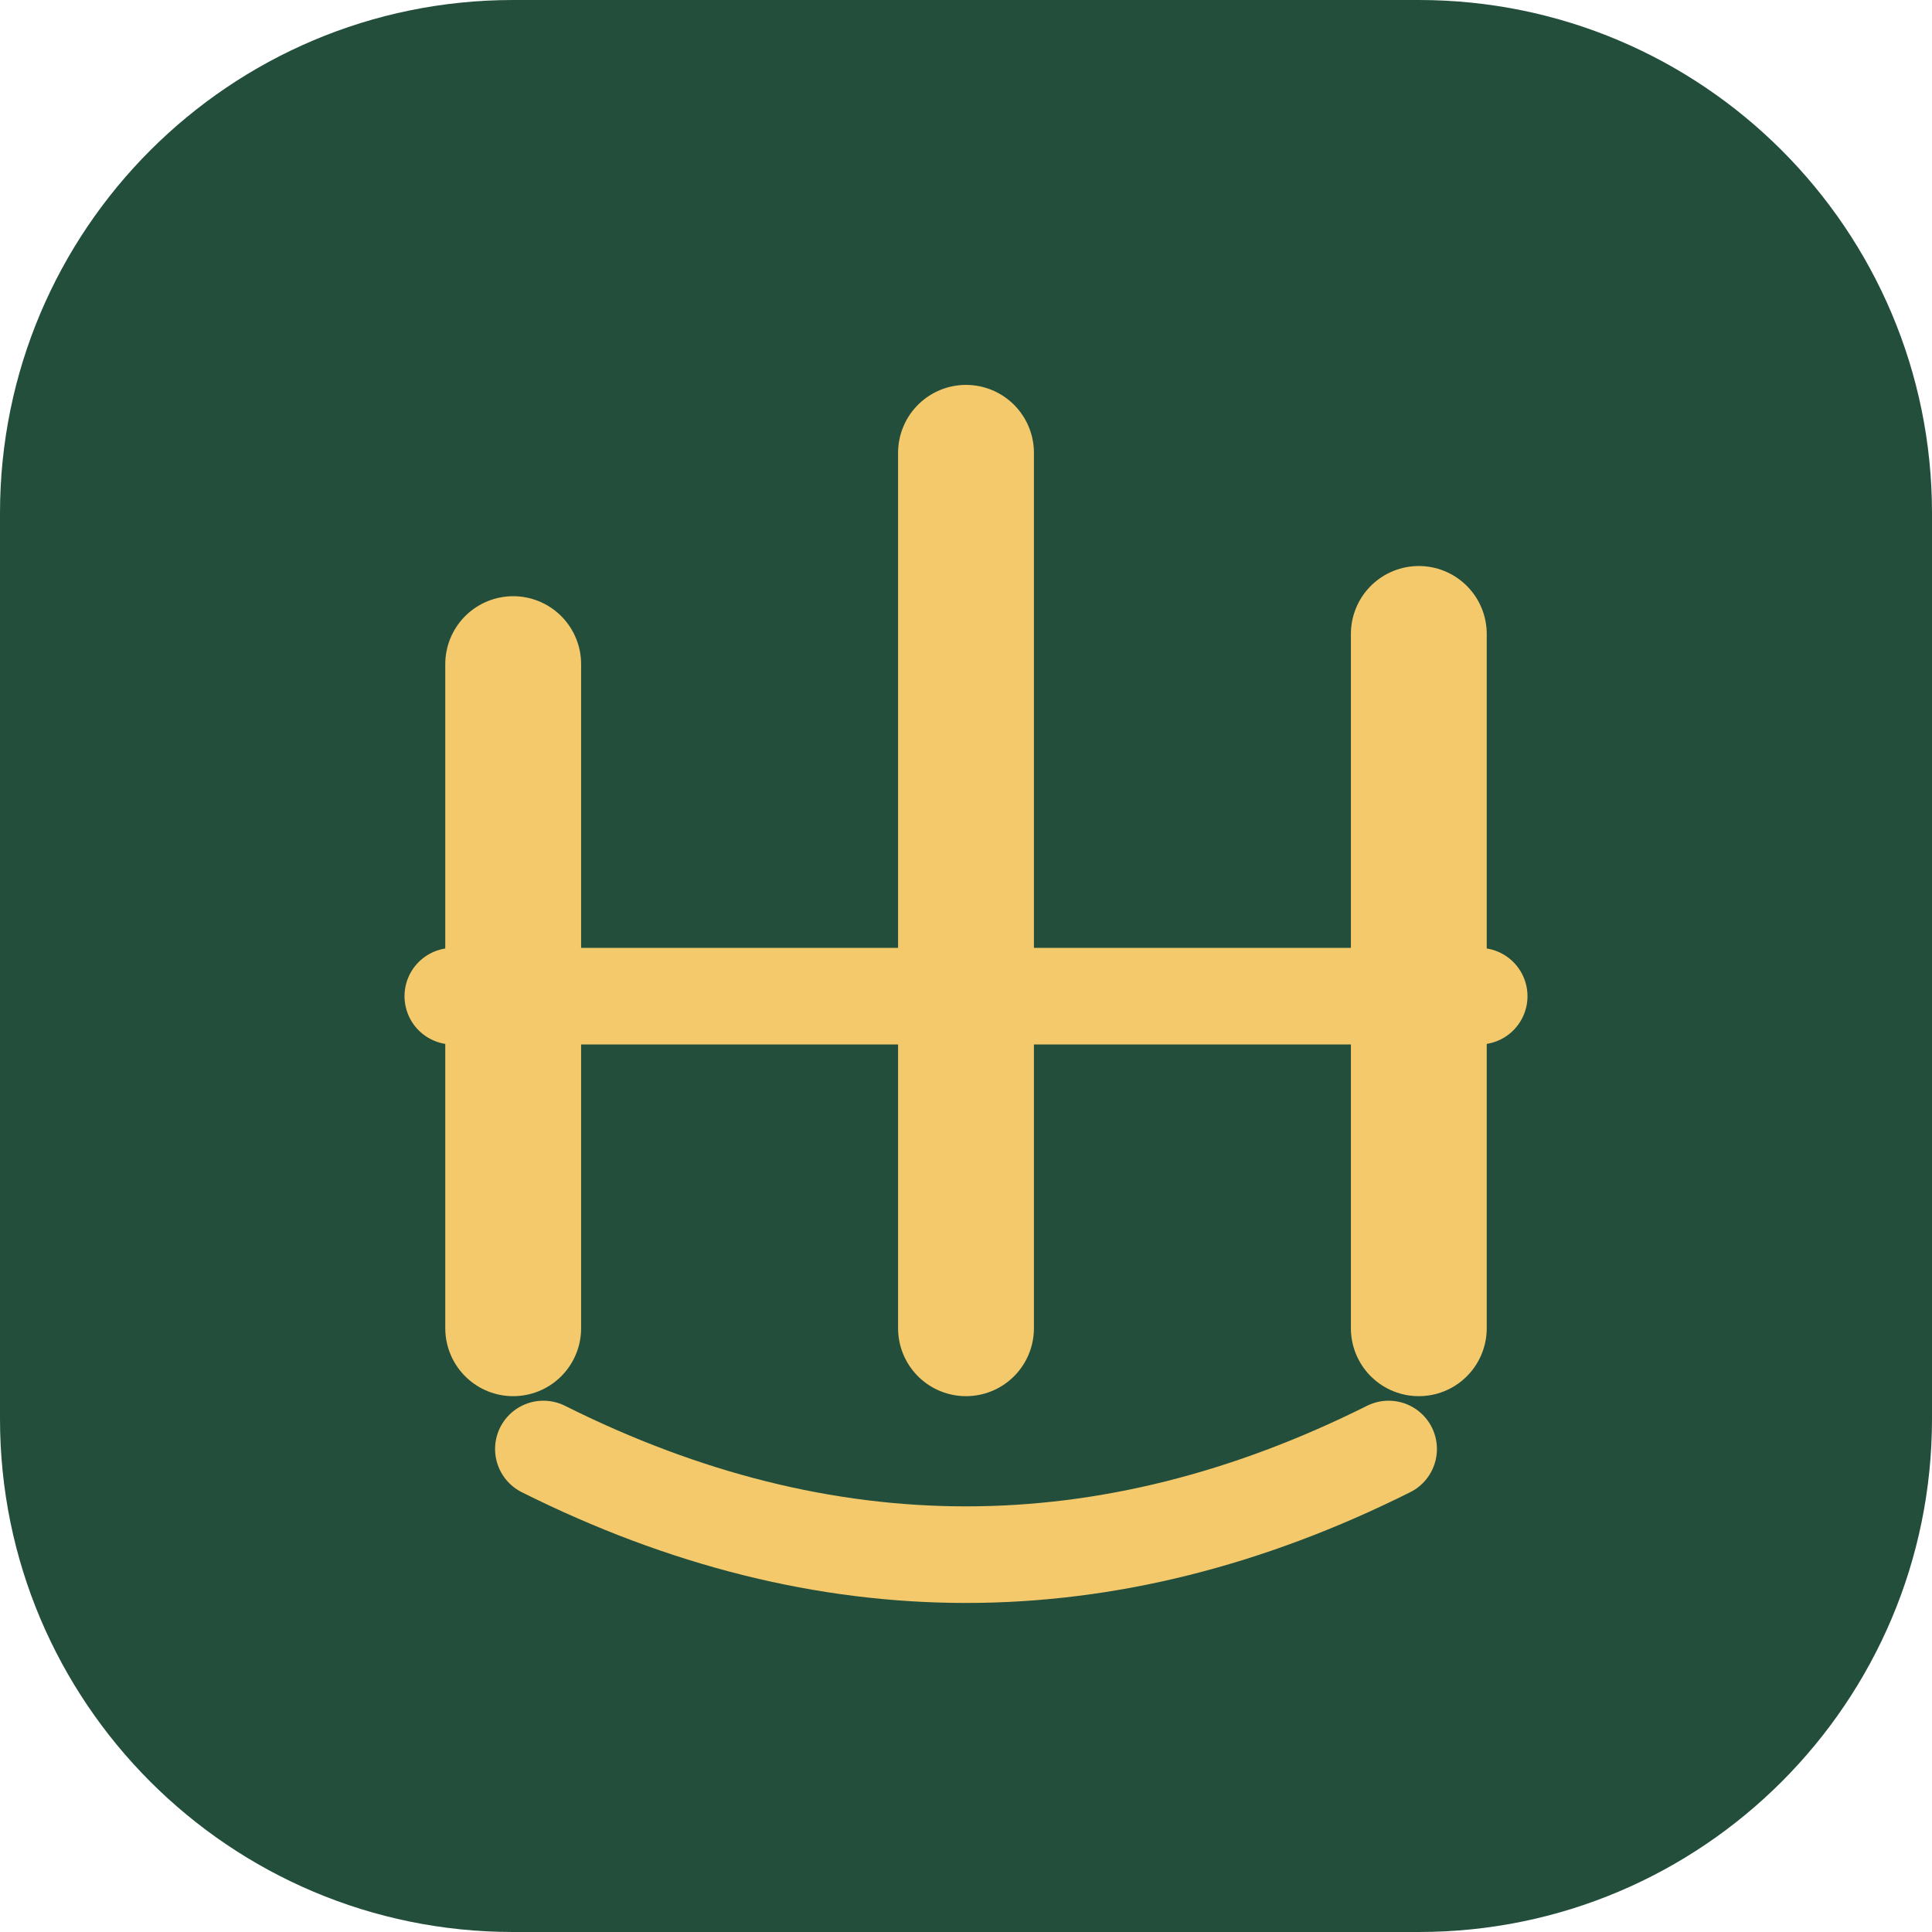
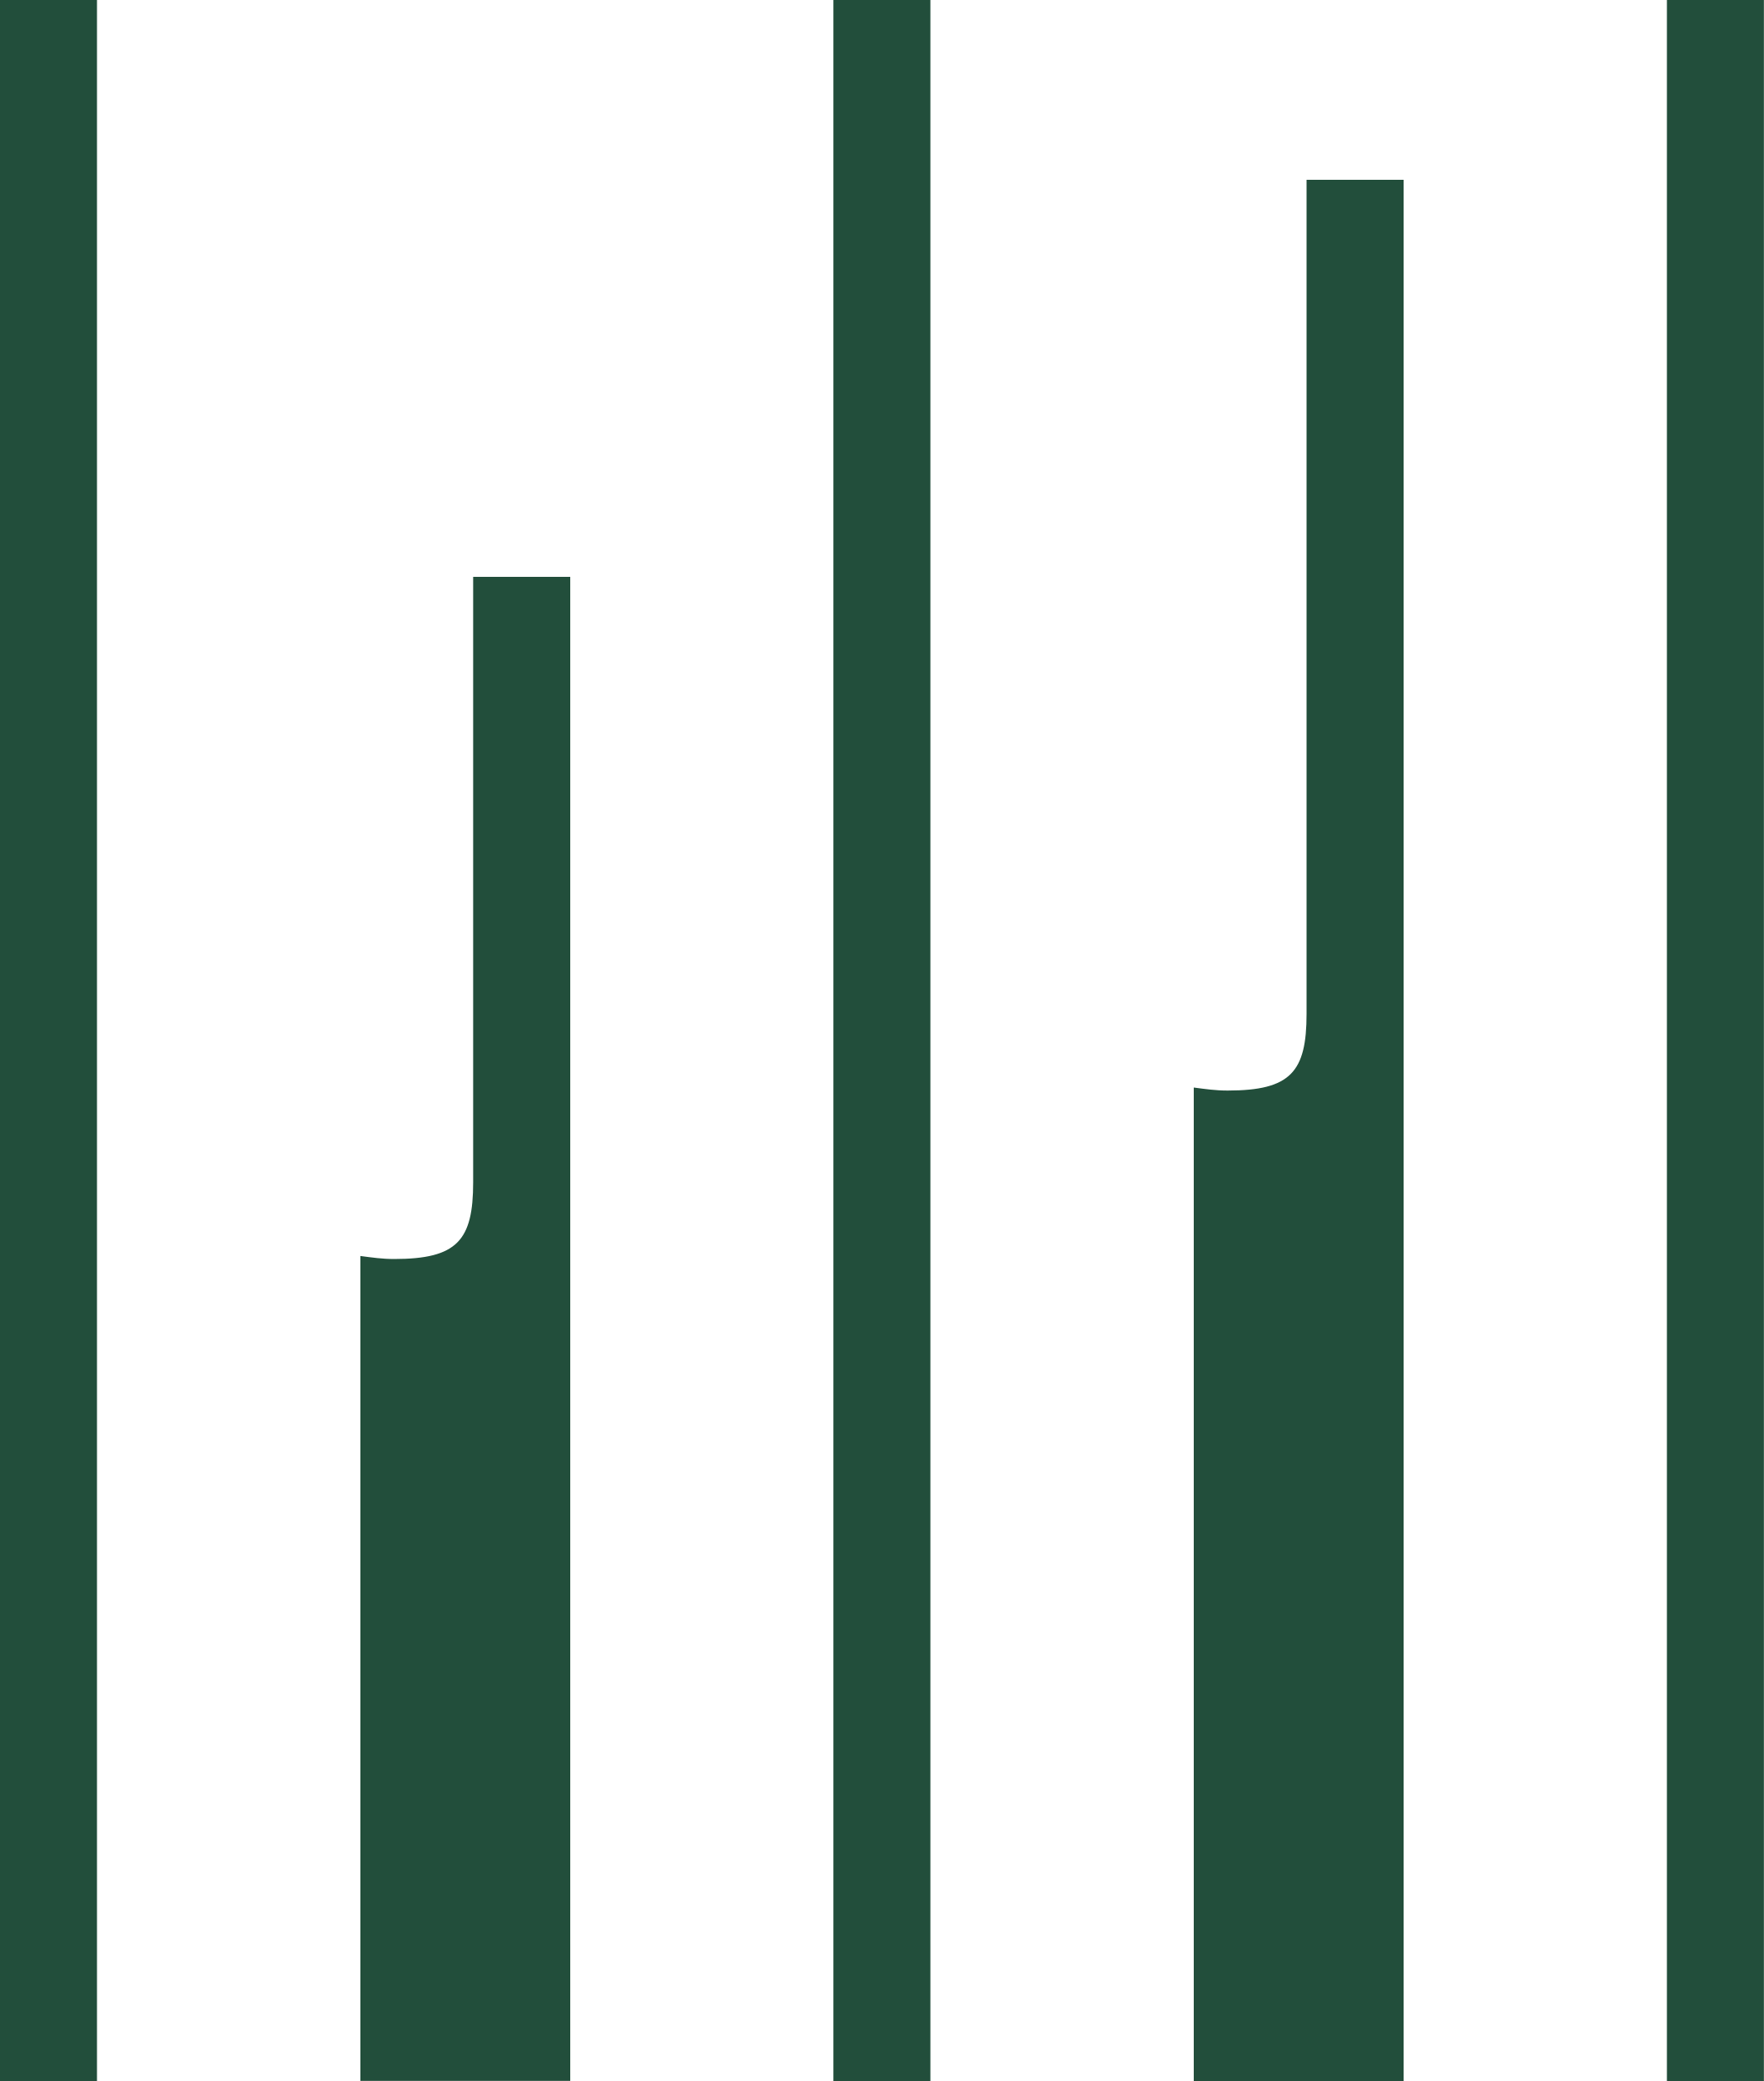
- <svg xmlns="http://www.w3.org/2000/svg" viewBox="0 0 64 64" role="img" aria-labelledby="title">
-   <rect width="64" height="64" rx="17" fill="#224e3b" />
-   <g fill="none" stroke="#f4c96b" stroke-linecap="round" stroke-linejoin="round">
-     <path d="M17 22v22M32 15v29M47 21v23" stroke-width="4.5" />
-     <path d="M15 33h34" stroke-width="3.2" />
-     <path d="M18 48q14 7 28 0" stroke-width="3.2" />
+ <svg xmlns="http://www.w3.org/2000/svg" id="Ebene_2" data-name="Ebene 2" viewBox="0 0 169.51 200">
+   <defs>
+     <style>
+       .cls-1 {
+         fill: #224e3b;
+         stroke-width: 0px;
+       }
+     </style>
+   </defs>
+   <g id="Ebene_1-2" data-name="Ebene 1">
+     <g>
+       <rect class="cls-1" x="64.85" y="95.34" width="200" height="9.32" transform="translate(264.85 -64.85) rotate(90)" />
+       <rect class="cls-1" x="-15.25" y="95.34" width="200" height="9.32" transform="translate(184.75 15.25) rotate(90)" />
+       <path class="cls-1" d="M125.56,17.28v80.16c0,5.57-1.52,7.37-7.59,7.37-1.16,0-2.1-.14-3.25-.29v95.48h20.17V17.28h-9.32Z" />
+       <path class="cls-1" d="M45.47,55.44v58.19c0,5.57-1.52,7.37-7.59,7.37-1.16,0-2.1-.14-3.25-.29v79.28h20.17V55.44h-9.32Z" />
+       <rect class="cls-1" x="-95.34" y="95.34" width="200" height="9.32" transform="translate(104.66 95.34) rotate(90)" />
+     </g>
  </g>
</svg>
